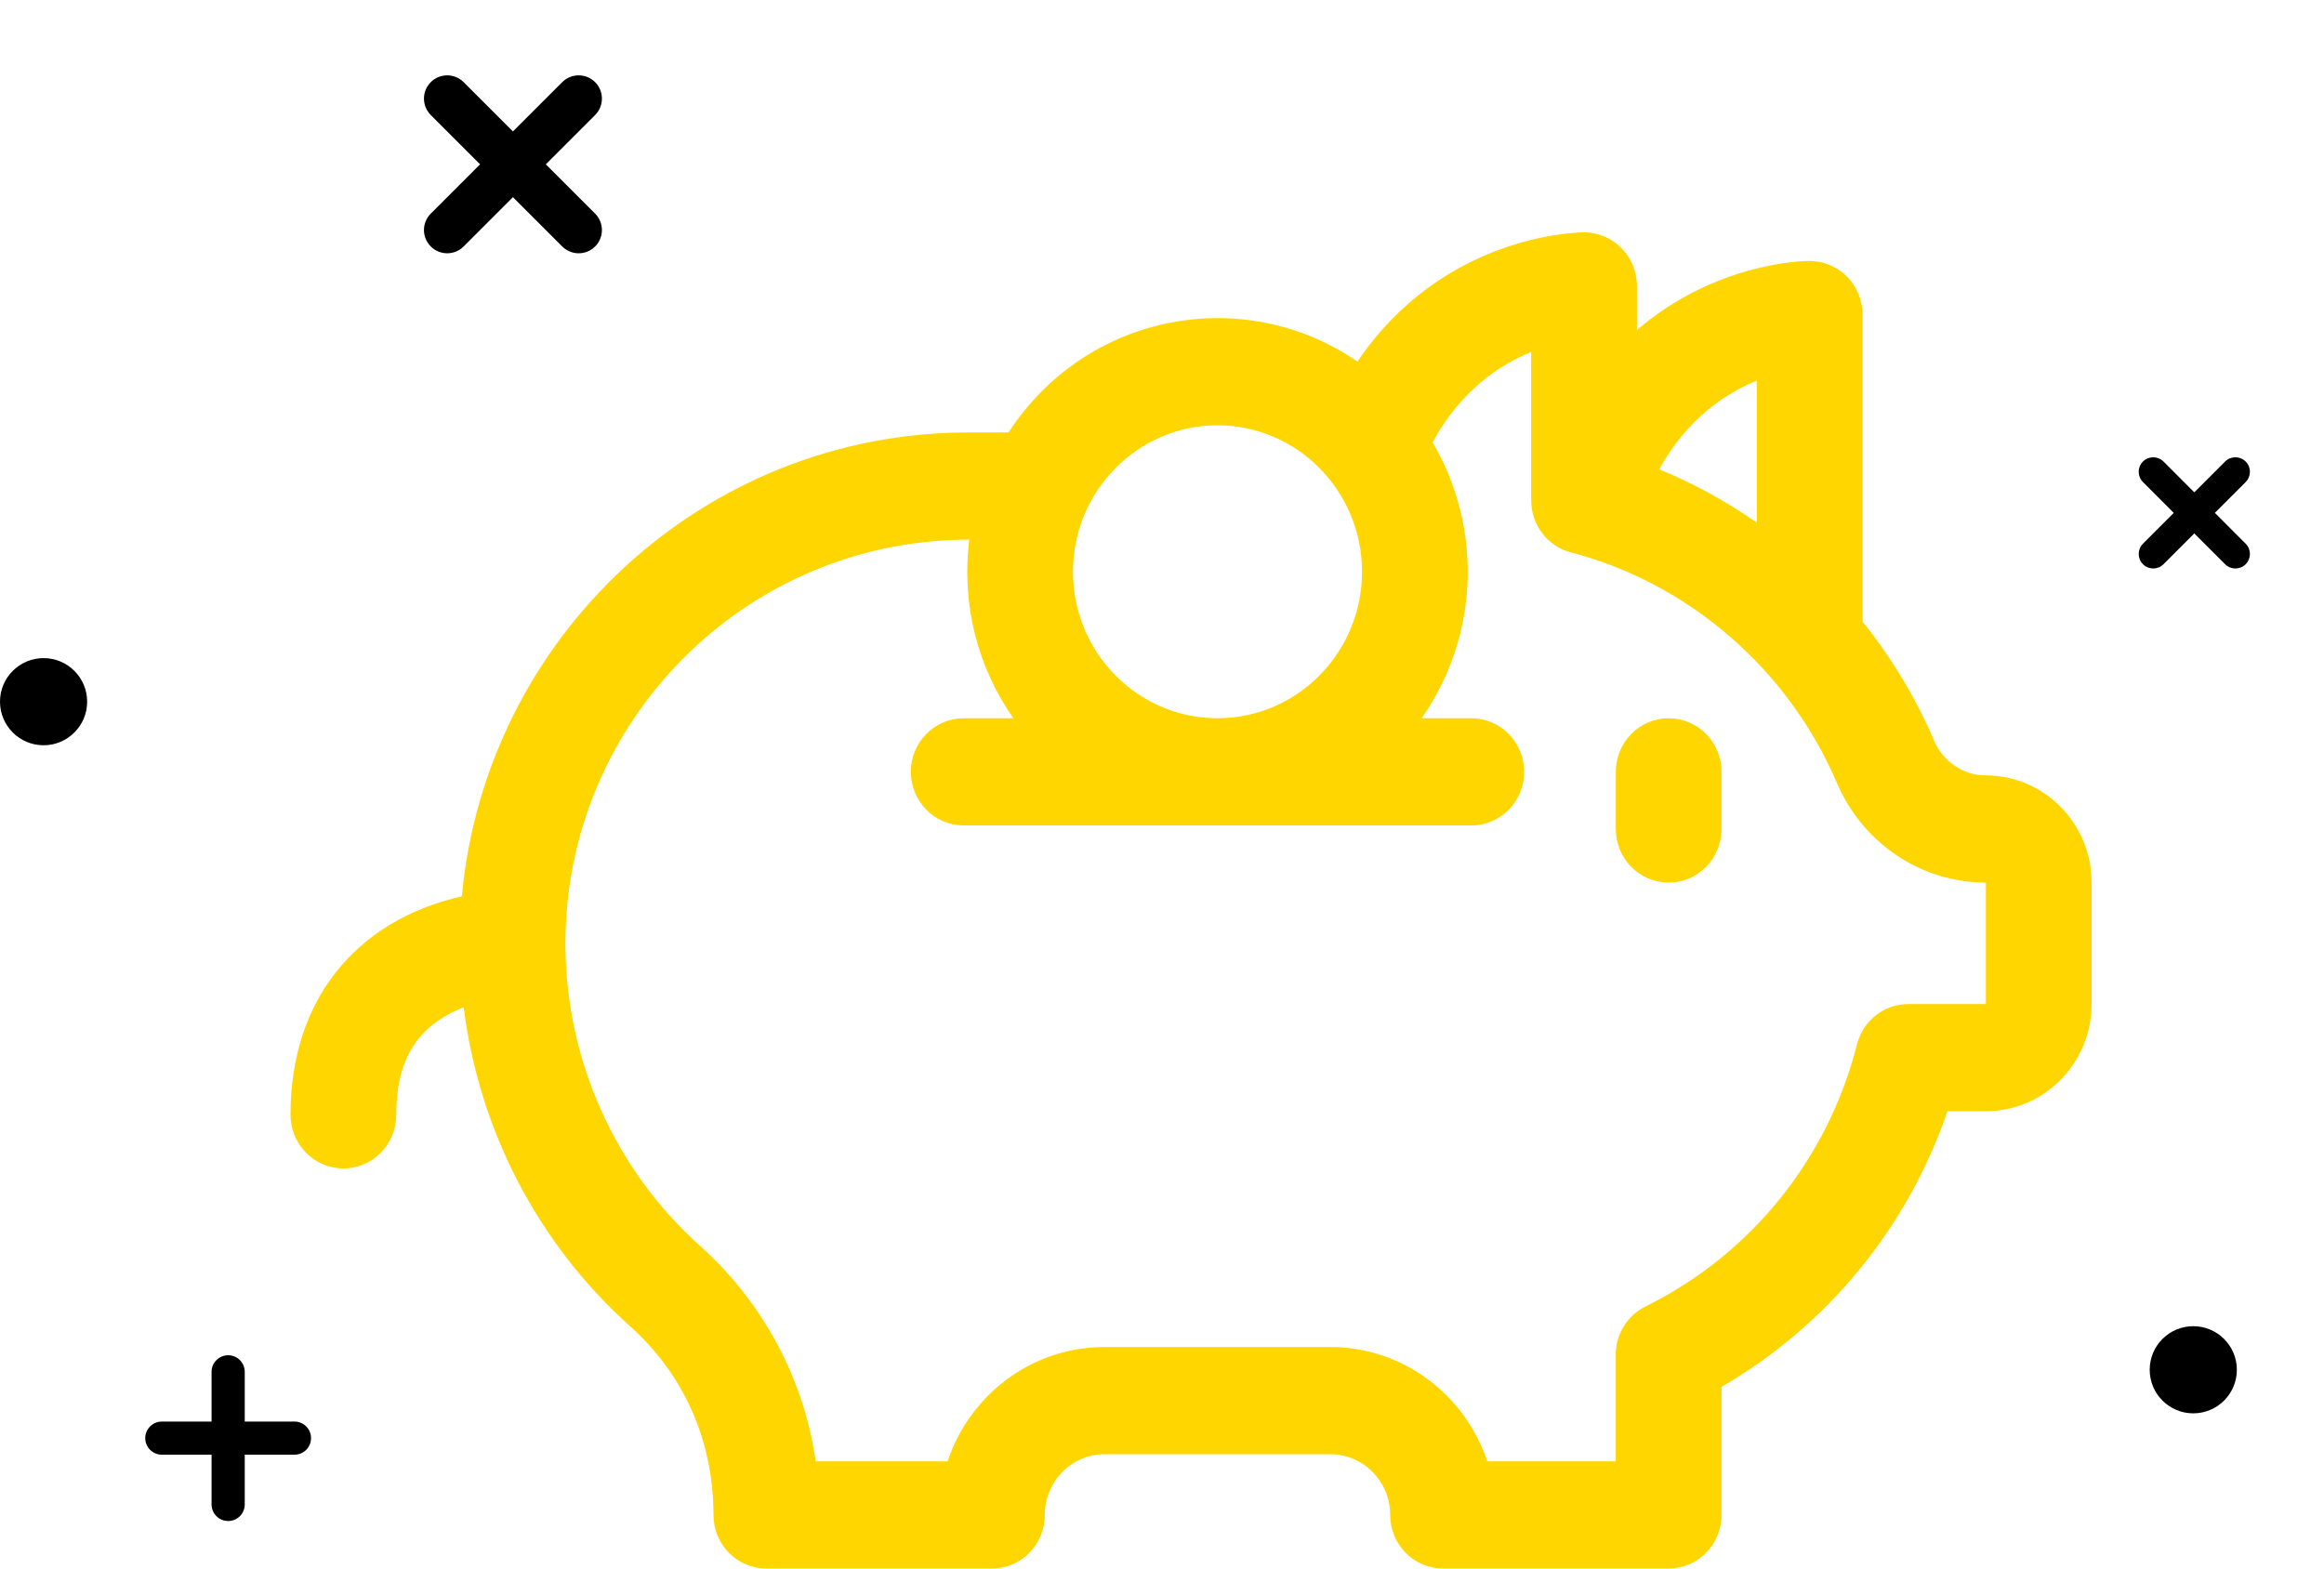
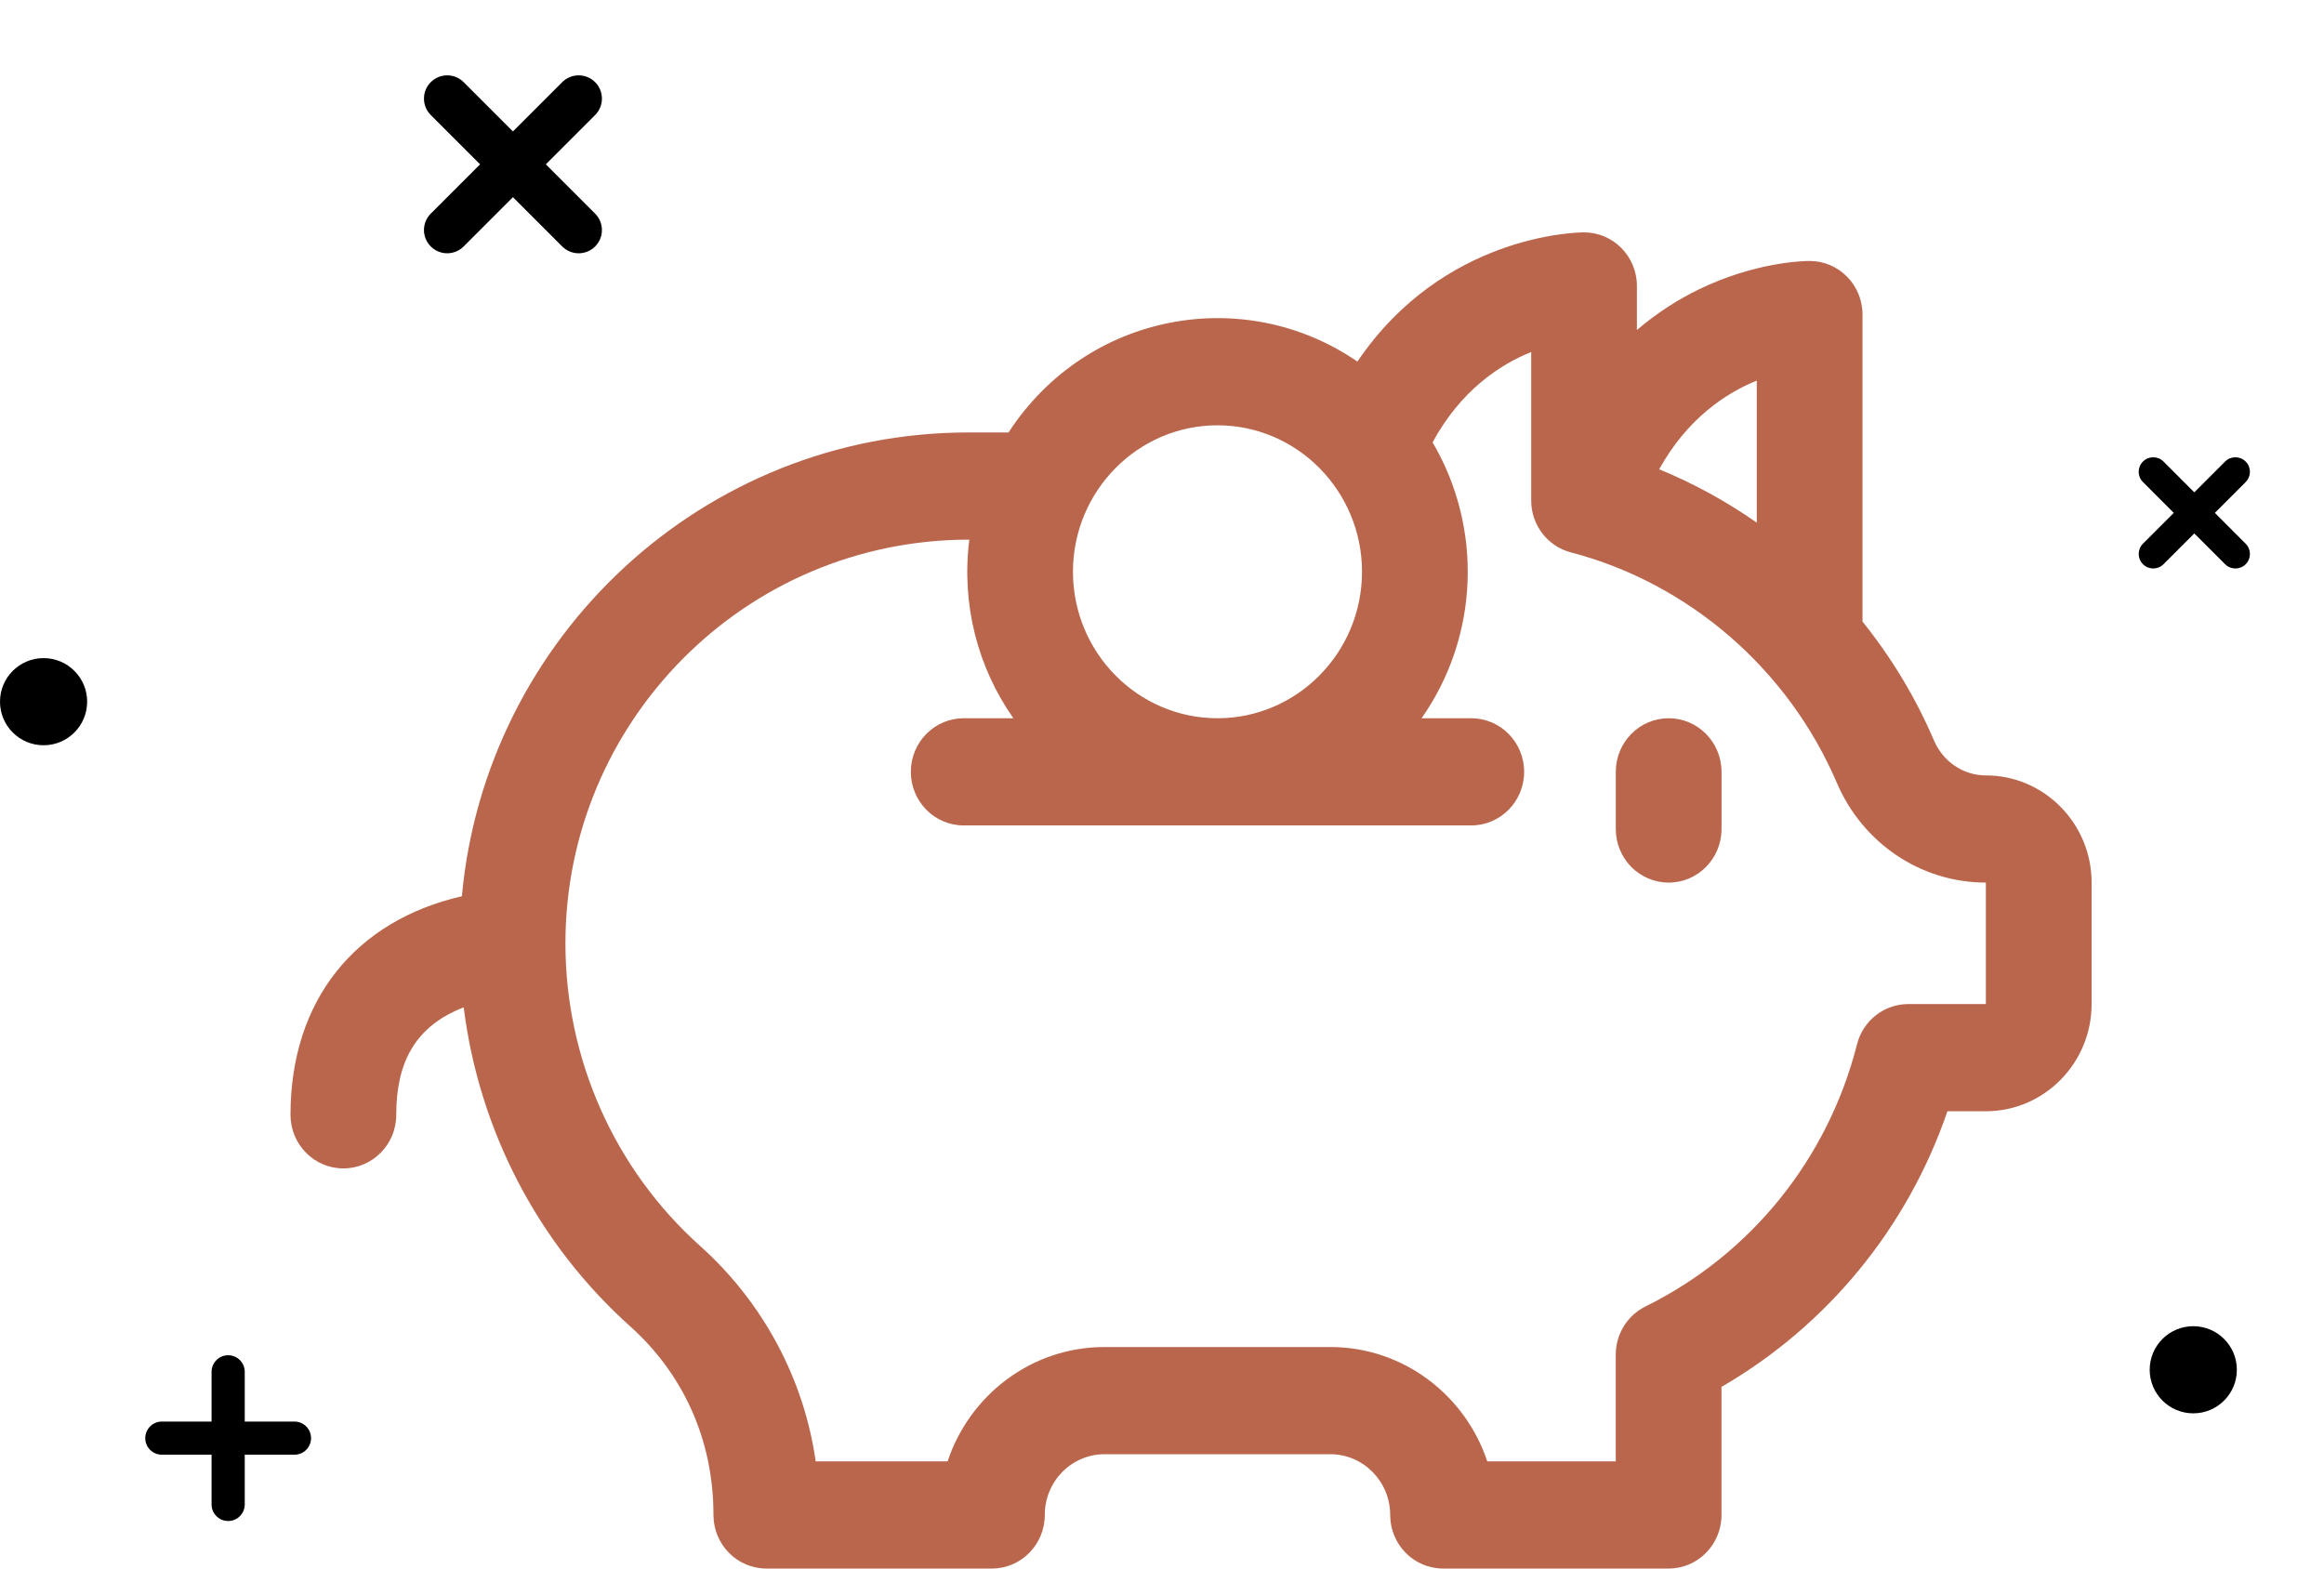
<svg xmlns="http://www.w3.org/2000/svg" width="80" height="54" viewBox="0 0 80 54" fill="none">
-   <path d="M68.36 26.695C67.568 26.695 66.879 26.207 66.572 25.488C65.939 24.007 65.106 22.634 64.114 21.399V10.829C64.114 9.81 63.299 8.984 62.294 8.984C62.109 8.984 60.43 9.012 58.463 9.971C57.809 10.29 57.077 10.738 56.348 11.361V9.845C56.348 8.826 55.533 8 54.528 8C54.306 8 49.696 8.059 46.727 12.448C42.814 9.763 37.404 10.761 34.717 14.888H33.337C24.225 14.888 16.717 21.914 15.899 30.855C12.231 31.697 10 34.436 10 38.38C10 39.399 10.815 40.225 11.82 40.225C12.825 40.225 13.64 39.399 13.64 38.38C13.64 36.578 14.288 35.329 15.962 34.68C16.488 38.896 18.51 42.81 21.689 45.658C23.46 47.245 24.56 49.488 24.56 52.155C24.56 53.174 25.375 54 26.38 54H34.145C35.15 54 35.965 53.174 35.965 52.155C35.965 50.999 36.886 50.064 38.027 50.064H45.793C46.93 50.064 47.855 51.002 47.855 52.155C47.855 53.174 48.67 54 49.675 54H57.44C58.445 54 59.26 53.174 59.26 52.155V47.746C62.908 45.632 65.665 42.264 67.037 38.257H68.36C70.367 38.257 72 36.601 72 34.567V30.385C72 28.35 70.367 26.695 68.36 26.695ZM60.474 13.103V17.993C59.426 17.26 58.3 16.642 57.114 16.156C58.085 14.407 59.406 13.536 60.474 13.103ZM41.91 14.642C44.653 14.642 46.885 16.904 46.885 19.684C46.885 22.465 44.653 24.727 41.91 24.727C39.167 24.727 36.935 22.465 36.935 19.684C36.935 16.904 39.167 14.642 41.91 14.642ZM68.36 34.567H65.687C64.857 34.567 64.132 35.137 63.925 35.952C62.923 39.897 60.269 43.187 56.643 44.978C56.017 45.287 55.62 45.931 55.62 46.636V50.31H51.197C50.436 48.024 48.301 46.374 45.793 46.374H38.027C35.466 46.374 33.361 48.069 32.62 50.31H28.079C27.676 47.481 26.276 44.844 24.1 42.894C21.154 40.254 19.464 36.458 19.464 32.477C19.464 24.872 25.616 18.578 33.367 18.578C33.086 20.82 33.661 22.983 34.884 24.727H33.174C32.169 24.727 31.354 25.553 31.354 26.572C31.354 27.591 32.169 28.417 33.174 28.417H50.646C51.651 28.417 52.466 27.591 52.466 26.572C52.466 25.553 51.651 24.727 50.646 24.727H48.936C50.935 21.874 51.033 18.151 49.314 15.228C50.286 13.44 51.627 12.555 52.709 12.118V17.231C52.709 18.073 53.271 18.808 54.075 19.017C58.137 20.076 61.56 23.043 63.232 26.955C64.107 29 66.093 30.385 68.36 30.385V34.567Z" fill="#FFD600" />
-   <path d="M57.441 24.727C56.435 24.727 55.621 25.553 55.621 26.572V28.54C55.621 29.559 56.435 30.385 57.441 30.385C58.446 30.385 59.261 29.559 59.261 28.54V26.572C59.261 25.553 58.446 24.727 57.441 24.727Z" fill="#FFD600" />
+   <path d="M68.36 26.695C67.568 26.695 66.879 26.207 66.572 25.488C65.939 24.007 65.106 22.634 64.114 21.399V10.829C64.114 9.81 63.299 8.984 62.294 8.984C62.109 8.984 60.43 9.012 58.463 9.971C57.809 10.29 57.077 10.738 56.348 11.361V9.845C56.348 8.826 55.533 8 54.528 8C54.306 8 49.696 8.059 46.727 12.448C42.814 9.763 37.404 10.761 34.717 14.888H33.337C24.225 14.888 16.717 21.914 15.899 30.855C12.231 31.697 10 34.436 10 38.38C10 39.399 10.815 40.225 11.82 40.225C12.825 40.225 13.64 39.399 13.64 38.38C13.64 36.578 14.288 35.329 15.962 34.68C16.488 38.896 18.51 42.81 21.689 45.658C23.46 47.245 24.56 49.488 24.56 52.155C24.56 53.174 25.375 54 26.38 54H34.145C35.15 54 35.965 53.174 35.965 52.155C35.965 50.999 36.886 50.064 38.027 50.064H45.793C46.93 50.064 47.855 51.002 47.855 52.155C47.855 53.174 48.67 54 49.675 54H57.44C58.445 54 59.26 53.174 59.26 52.155V47.746C62.908 45.632 65.665 42.264 67.037 38.257H68.36C70.367 38.257 72 36.601 72 34.567V30.385C72 28.35 70.367 26.695 68.36 26.695ZM60.474 13.103V17.993C59.426 17.26 58.3 16.642 57.114 16.156C58.085 14.407 59.406 13.536 60.474 13.103ZM41.91 14.642C44.653 14.642 46.885 16.904 46.885 19.684C46.885 22.465 44.653 24.727 41.91 24.727C39.167 24.727 36.935 22.465 36.935 19.684C36.935 16.904 39.167 14.642 41.91 14.642ZM68.36 34.567H65.687C64.857 34.567 64.132 35.137 63.925 35.952C62.923 39.897 60.269 43.187 56.643 44.978C56.017 45.287 55.62 45.931 55.62 46.636V50.31H51.197C50.436 48.024 48.301 46.374 45.793 46.374H38.027C35.466 46.374 33.361 48.069 32.62 50.31H28.079C27.676 47.481 26.276 44.844 24.1 42.894C21.154 40.254 19.464 36.458 19.464 32.477C19.464 24.872 25.616 18.578 33.367 18.578C33.086 20.82 33.661 22.983 34.884 24.727H33.174C32.169 24.727 31.354 25.553 31.354 26.572C31.354 27.591 32.169 28.417 33.174 28.417H50.646C51.651 28.417 52.466 27.591 52.466 26.572C52.466 25.553 51.651 24.727 50.646 24.727H48.936C50.935 21.874 51.033 18.151 49.314 15.228C50.286 13.44 51.627 12.555 52.709 12.118V17.231C52.709 18.073 53.271 18.808 54.075 19.017C58.137 20.076 61.56 23.043 63.232 26.955C64.107 29 66.093 30.385 68.36 30.385V34.567Z" fill="#BA664C" />
+   <path d="M57.441 24.727C56.435 24.727 55.621 25.553 55.621 26.572V28.54C55.621 29.559 56.435 30.385 57.441 30.385C58.446 30.385 59.261 29.559 59.261 28.54V26.572C59.261 25.553 58.446 24.727 57.441 24.727Z" fill="#BA664C" />
  <path fill-rule="evenodd" clip-rule="evenodd" d="M14.829 2.828C14.516 3.141 14.516 3.647 14.829 3.96L16.526 5.657L14.829 7.354C14.516 7.666 14.516 8.173 14.829 8.485C15.141 8.798 15.648 8.798 15.96 8.485L17.657 6.788L19.354 8.485C19.667 8.798 20.173 8.798 20.486 8.485C20.798 8.173 20.798 7.666 20.486 7.354L18.789 5.657L20.486 3.96C20.798 3.647 20.798 3.141 20.486 2.828C20.173 2.516 19.667 2.516 19.354 2.828L17.657 4.525L15.96 2.828C15.648 2.516 15.141 2.516 14.829 2.828Z" fill="black" />
  <path fill-rule="evenodd" clip-rule="evenodd" d="M73.768 15.889C73.572 16.084 73.572 16.401 73.768 16.596L74.828 17.657L73.768 18.717C73.573 18.913 73.573 19.229 73.768 19.424C73.963 19.62 74.28 19.62 74.475 19.424L75.535 18.364L76.596 19.425C76.791 19.62 77.108 19.62 77.303 19.425C77.499 19.229 77.499 18.913 77.303 18.718L76.243 17.657L77.303 16.596C77.499 16.401 77.499 16.084 77.303 15.889C77.108 15.694 76.791 15.694 76.596 15.889L75.535 16.95L74.475 15.889C74.279 15.694 73.963 15.694 73.768 15.889Z" fill="black" />
  <path fill-rule="evenodd" clip-rule="evenodd" d="M7.854 46.657C7.539 46.657 7.283 46.913 7.283 47.228V48.94L5.571 48.94C5.256 48.94 5 49.195 5 49.511C5 49.826 5.256 50.081 5.571 50.081H7.283V51.794C7.283 52.109 7.539 52.364 7.854 52.364C8.169 52.364 8.425 52.109 8.425 51.794V50.081H10.136C10.452 50.081 10.707 49.826 10.707 49.511C10.707 49.195 10.452 48.94 10.136 48.94L8.425 48.94V47.228C8.425 46.913 8.169 46.657 7.854 46.657Z" fill="black" />
  <circle cx="1.5" cy="24.157" r="1.5" fill="black" />
  <circle cx="75.5" cy="47.157" r="1.5" fill="black" />
</svg>
